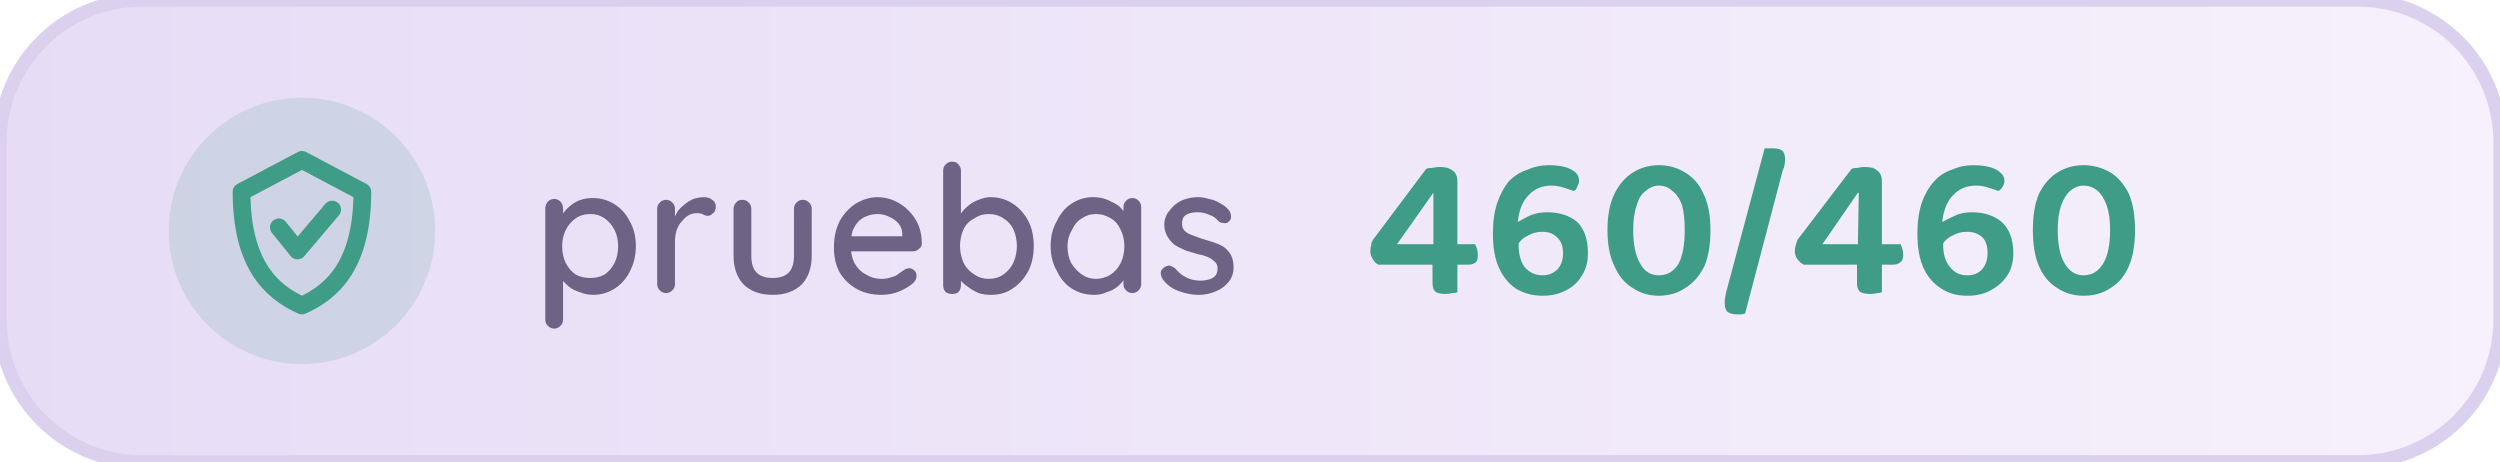
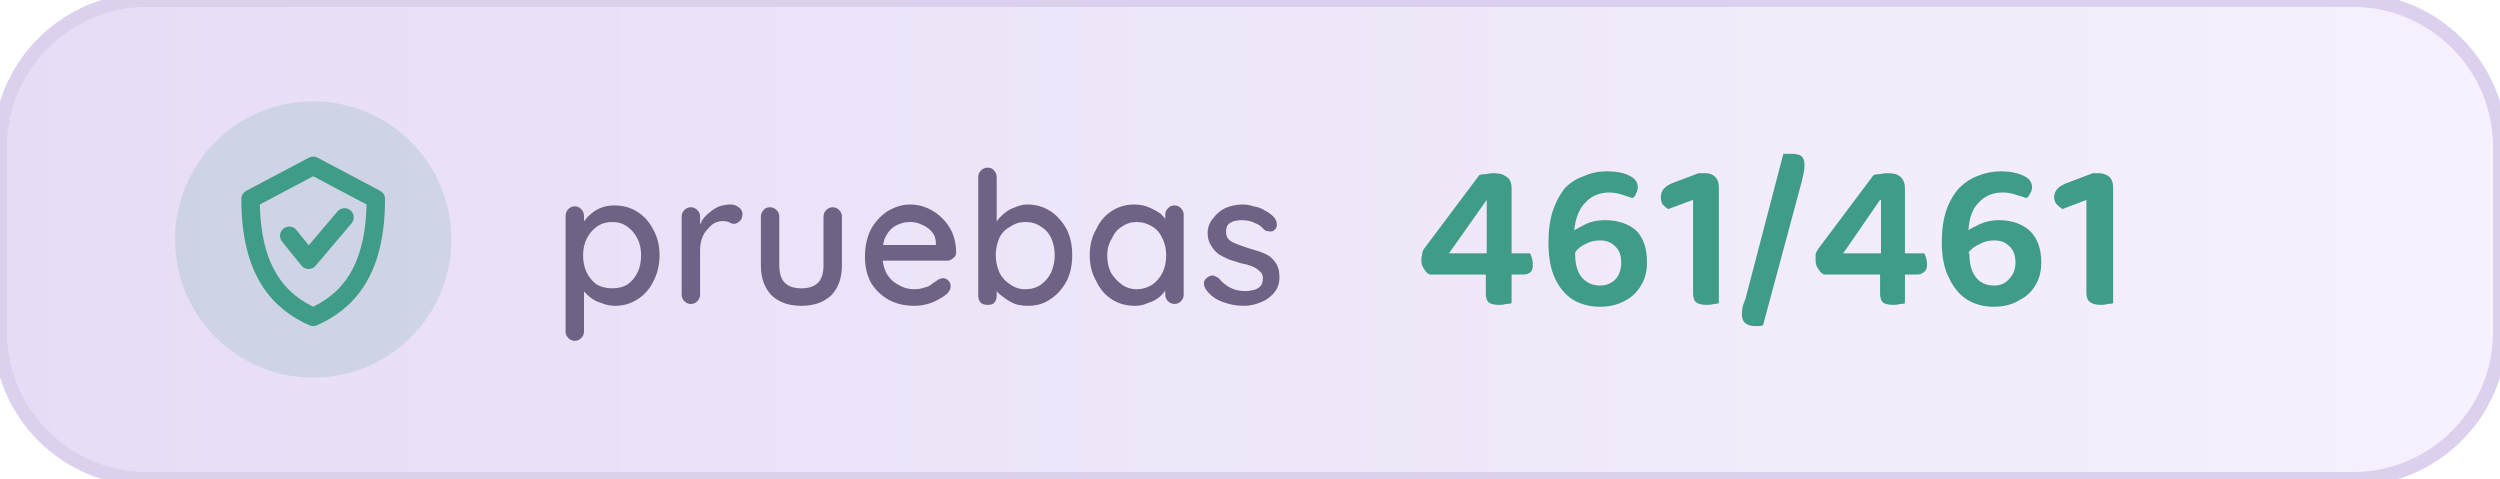
- <svg xmlns="http://www.w3.org/2000/svg" viewBox="0 0 281.5 52" width="281.5" height="52" role="img" aria-label="pruebas 460/460">
+ <svg xmlns="http://www.w3.org/2000/svg" viewBox="0 0 271.4 52" width="271.4" height="52" role="img" aria-label="pruebas 461/461">
  <defs>
    <linearGradient id="gi" x1="0" y1="0" x2="1" y2="0">
      <stop offset="0" stop-color="#E7DCF6" />
      <stop offset="1" stop-color="#F6F1FC" />
    </linearGradient>
  </defs>
-   <rect x="0" y="0" width="281.5" height="52" rx="16" ry="16" fill="url(#gi)" stroke="#DCD0EF" stroke-width="1.5" />
+   <rect x="0" y="0" width="271.4" height="52" rx="16" ry="16" fill="url(#gi)" stroke="#DCD0EF" stroke-width="1.5" />
  <circle cx="34" cy="26" r="15" fill="#3F9C86" opacity="0.16" />
  <g fill="none" stroke="#3F9C86" stroke-width="2" stroke-linecap="round" stroke-linejoin="round">
    <path d="M 34 18 L 40.8 21.6 C 40.8 29.6 37.6 32.8 34 34.4 C 30.4 32.8 27.2 29.6 27.2 21.6 Z" />
    <path d="M 31.4 25.6 L 33.5 28.2 L 37.4 23.6" />
  </g>
  <path d="M66.7 22.3Q68.1 22.3 69.2 23Q70.3 23.7 70.9 24.9Q71.6 26.1 71.6 27.7Q71.6 29.3 70.9 30.6Q70.3 31.8 69.2 32.5Q68.1 33.2 66.8 33.2Q66 33.2 65.3 32.9Q64.6 32.7 64.1 32.3Q63.6 31.9 63.3 31.5Q62.9 31 62.9 30.7L63.4 30.4V36Q63.4 36.4 63.1 36.7Q62.8 37 62.4 37Q62 37 61.7 36.7Q61.4 36.4 61.4 36V23.5Q61.4 23 61.7 22.7Q62 22.4 62.4 22.4Q62.8 22.4 63.1 22.7Q63.4 23 63.4 23.5V24.8L63.1 24.7Q63.1 24.3 63.5 23.9Q63.8 23.5 64.3 23.1Q64.8 22.7 65.4 22.5Q66 22.3 66.7 22.3ZM66.5 24.1Q65.5 24.1 64.8 24.6Q64.1 25.1 63.7 25.9Q63.3 26.7 63.3 27.7Q63.3 28.8 63.7 29.6Q64.1 30.4 64.8 30.9Q65.5 31.3 66.5 31.3Q67.4 31.3 68.1 30.9Q68.8 30.4 69.2 29.6Q69.6 28.8 69.6 27.7Q69.6 26.7 69.2 25.9Q68.8 25.1 68.1 24.6Q67.4 24.1 66.5 24.1Z M75 33Q74.6 33 74.3 32.7Q74 32.4 74 32V23.5Q74 23.1 74.3 22.8Q74.6 22.5 75 22.5Q75.4 22.5 75.7 22.8Q76 23.1 76 23.5V25.8L75.8 24.9Q76 24.3 76.3 23.8Q76.6 23.4 77.1 23Q77.6 22.6 78.1 22.4Q78.7 22.2 79.3 22.2Q79.8 22.2 80.2 22.5Q80.6 22.8 80.6 23.2Q80.6 23.8 80.3 24Q80 24.3 79.7 24.3Q79.4 24.3 79.1 24.1Q78.8 24 78.5 24Q78 24 77.6 24.2Q77.2 24.4 76.8 24.9Q76.4 25.3 76.2 25.9Q76 26.5 76 27.2V32Q76 32.4 75.7 32.7Q75.4 33 75 33Z M90.4 22.5Q90.8 22.5 91.1 22.8Q91.4 23.1 91.4 23.5V28.8Q91.4 30.8 90.3 32Q89.1 33.2 87 33.2Q84.9 33.2 83.7 32Q82.6 30.8 82.6 28.8V23.5Q82.6 23.1 82.9 22.8Q83.1 22.5 83.6 22.5Q84 22.5 84.3 22.8Q84.6 23.1 84.6 23.5V28.8Q84.6 30.1 85.2 30.7Q85.8 31.3 87 31.3Q88.2 31.3 88.8 30.7Q89.4 30.1 89.4 28.8V23.5Q89.4 23.1 89.7 22.8Q90 22.5 90.4 22.5Z M99.3 33.2Q97.6 33.2 96.4 32.5Q95.2 31.8 94.5 30.6Q93.9 29.4 93.9 27.9Q93.9 26.1 94.6 24.8Q95.3 23.6 96.4 22.9Q97.6 22.2 98.8 22.2Q99.8 22.2 100.7 22.6Q101.6 23 102.3 23.7Q103 24.4 103.4 25.3Q103.8 26.3 103.8 27.4Q103.8 27.8 103.5 28Q103.2 28.3 102.8 28.3H95L94.5 26.6H102L101.6 26.9V26.4Q101.6 25.7 101.2 25.2Q100.8 24.7 100.1 24.4Q99.5 24.1 98.8 24.1Q98.2 24.1 97.7 24.3Q97.1 24.5 96.7 24.9Q96.3 25.3 96 26Q95.8 26.7 95.8 27.7Q95.8 28.8 96.2 29.6Q96.7 30.5 97.5 30.9Q98.3 31.4 99.2 31.4Q99.9 31.4 100.4 31.2Q100.9 31.1 101.2 30.8Q101.5 30.6 101.8 30.4Q102.1 30.2 102.4 30.2Q102.7 30.2 103 30.5Q103.2 30.7 103.2 31.1Q103.2 31.5 102.8 31.9Q102.2 32.4 101.3 32.8Q100.3 33.2 99.3 33.2Z M111.5 22.2Q112.9 22.2 114 22.9Q115.1 23.6 115.8 24.9Q116.4 26.1 116.4 27.7Q116.4 29.3 115.8 30.5Q115.1 31.8 114 32.5Q113 33.2 111.6 33.2Q110.8 33.2 110.2 33Q109.5 32.7 109 32.3Q108.4 31.9 108.1 31.5Q107.8 31 107.7 30.7L108.2 30.4V32.1Q108.2 32.6 107.9 32.9Q107.7 33.1 107.2 33.1Q106.8 33.1 106.5 32.9Q106.2 32.6 106.2 32.1V19.2Q106.2 18.8 106.5 18.5Q106.8 18.2 107.2 18.2Q107.7 18.2 107.9 18.5Q108.2 18.8 108.2 19.2V24.8L107.9 24.7Q108 24.3 108.3 23.9Q108.6 23.5 109.1 23.1Q109.6 22.7 110.2 22.5Q110.9 22.2 111.5 22.2ZM111.3 24.1Q110.4 24.1 109.7 24.6Q108.9 25 108.5 25.8Q108.1 26.7 108.1 27.7Q108.1 28.7 108.5 29.6Q108.9 30.4 109.7 30.9Q110.4 31.4 111.3 31.4Q112.3 31.4 113 30.9Q113.7 30.4 114.1 29.6Q114.5 28.7 114.5 27.7Q114.5 26.7 114.1 25.8Q113.7 25 113 24.6Q112.3 24.1 111.3 24.1Z M127.5 22.3Q127.9 22.3 128.2 22.6Q128.5 22.9 128.5 23.3V32Q128.5 32.4 128.2 32.7Q127.9 33 127.5 33Q127.1 33 126.8 32.7Q126.5 32.4 126.5 32V30.5L126.9 30.6Q126.9 31 126.6 31.4Q126.3 31.9 125.8 32.3Q125.3 32.7 124.6 32.9Q124 33.2 123.2 33.2Q121.8 33.2 120.7 32.5Q119.6 31.8 119 30.5Q118.3 29.3 118.3 27.7Q118.3 26.1 119 24.9Q119.6 23.6 120.7 22.9Q121.8 22.2 123.1 22.2Q124 22.2 124.7 22.5Q125.4 22.8 126 23.2Q126.5 23.7 126.8 24.2Q127.1 24.7 127.1 25.1L126.5 25.2V23.3Q126.5 22.9 126.8 22.6Q127.1 22.3 127.5 22.3ZM123.4 31.4Q124.3 31.4 125.1 30.9Q125.8 30.4 126.2 29.6Q126.6 28.8 126.6 27.7Q126.6 26.7 126.2 25.9Q125.8 25 125.1 24.6Q124.3 24.1 123.4 24.1Q122.5 24.1 121.8 24.6Q121.1 25 120.7 25.9Q120.2 26.7 120.2 27.7Q120.2 28.8 120.6 29.6Q121.1 30.4 121.8 30.9Q122.5 31.4 123.4 31.4Z M130.9 31.4Q130.7 31.1 130.7 30.7Q130.7 30.4 131.1 30.1Q131.4 29.9 131.7 29.9Q132 30 132.3 30.2Q132.9 30.9 133.5 31.2Q134.2 31.6 135.2 31.6Q135.6 31.6 136 31.5Q136.5 31.4 136.8 31.1Q137.1 30.8 137.1 30.2Q137.1 29.7 136.7 29.4Q136.4 29.1 135.9 28.9Q135.4 28.7 134.8 28.6Q134.1 28.4 133.5 28.2Q132.8 27.9 132.3 27.6Q131.8 27.2 131.5 26.7Q131.1 26.1 131.1 25.3Q131.1 24.4 131.7 23.7Q132.2 23 133 22.6Q133.9 22.2 134.9 22.2Q135.5 22.2 136.1 22.4Q136.8 22.5 137.4 22.9Q138 23.2 138.4 23.7Q138.6 24 138.6 24.3Q138.7 24.7 138.3 25Q138.1 25.2 137.7 25.1Q137.4 25.1 137.2 24.9Q136.8 24.4 136.2 24.2Q135.6 23.9 134.8 23.9Q134.4 23.9 134 24Q133.6 24.1 133.3 24.4Q133.1 24.7 133.1 25.2Q133.1 25.7 133.4 26Q133.7 26.3 134.3 26.5Q134.8 26.7 135.4 26.9Q136.1 27.1 136.7 27.3Q137.3 27.5 137.8 27.8Q138.3 28.2 138.6 28.7Q138.9 29.3 138.9 30.1Q138.9 31.1 138.3 31.8Q137.7 32.5 136.9 32.8Q136 33.2 135 33.2Q133.9 33.2 132.8 32.8Q131.6 32.4 130.9 31.4Z" fill="#6E6285" />
-   <path d="M154.6 27 160.6 19Q160.9 18.9 161.3 18.9Q161.8 18.8 162.1 18.8Q162.6 18.8 163 18.9Q163.5 19.1 163.8 19.4Q164.1 19.8 164.1 20.4V27.5H166.1Q166.2 27.7 166.3 28Q166.4 28.3 166.4 28.7Q166.4 29.3 166.2 29.5Q165.9 29.8 165.4 29.8H164.1V32.9Q163.9 33 163.5 33Q163.2 33.1 162.8 33.1Q162.1 33.1 161.7 32.9Q161.3 32.6 161.3 31.9V29.8H155.2Q154.8 29.6 154.6 29.2Q154.3 28.8 154.3 28.3Q154.3 27.9 154.4 27.6Q154.4 27.3 154.6 27ZM161.4 27.5 161.4 21.7H161.4L157.3 27.5Z M177.8 20.3Q177.8 20.7 177.6 21Q177.5 21.4 177.2 21.5Q176.6 21.3 176 21.1Q175.3 20.9 174.7 20.9Q173.1 20.9 172.1 22Q171.1 23 170.9 25Q171.4 24.7 172.2 24.3Q173.1 23.9 174.2 23.9Q176.3 23.9 177.6 25Q178.8 26.2 178.8 28.5Q178.8 29.9 178.2 30.9Q177.6 32 176.5 32.6Q175.3 33.3 173.7 33.3Q172 33.3 170.7 32.5Q169.5 31.7 168.8 30.2Q168.1 28.7 168.1 26.3Q168.1 24.3 168.6 22.8Q169.1 21.4 169.9 20.4Q170.8 19.5 172 19.1Q173.1 18.6 174.4 18.6Q175.4 18.6 176.2 18.8Q176.9 19 177.4 19.4Q177.8 19.8 177.8 20.3ZM173.7 31Q174.7 31 175.4 30.3Q176 29.6 176 28.5Q176 27.3 175.3 26.7Q174.7 26.1 173.7 26.1Q172.8 26.1 172.1 26.5Q171.4 26.8 171 27.4L171 27.6Q171 29.2 171.7 30.1Q172.5 31 173.7 31Z M189.7 25.9Q189.7 24.2 189.4 23.1Q189 22 188.3 21.5Q187.7 20.9 186.8 20.9Q186 20.9 185.3 21.5Q184.6 22 184.3 23.1Q183.9 24.2 183.9 25.9Q183.9 28.4 184.7 29.7Q185.4 31 186.8 31Q188.2 31 189 29.7Q189.7 28.4 189.7 25.9ZM186.8 33.3Q185.1 33.3 183.8 32.4Q182.5 31.6 181.8 30Q181 28.4 181 25.9Q181 23.4 181.8 21.8Q182.6 20.2 183.9 19.4Q185.2 18.6 186.8 18.6Q188.4 18.6 189.7 19.4Q191.1 20.2 191.8 21.8Q192.6 23.4 192.6 25.9Q192.6 28.4 191.9 30Q191.1 31.6 189.8 32.4Q188.5 33.3 186.8 33.3Z M200.6 19.7 196.5 35.3Q196.2 35.4 196 35.4Q195.8 35.4 195.6 35.4Q194.9 35.4 194.5 35.1Q194.2 34.8 194.2 34.1Q194.2 33.7 194.3 33.2Q194.4 32.7 194.5 32.4L198.7 16.7Q198.9 16.7 199.1 16.7Q199.4 16.7 199.6 16.7Q200.2 16.7 200.6 16.9Q201 17.2 201 17.9Q201 18.3 200.9 18.8Q200.7 19.2 200.6 19.7Z M202.4 27 208.5 19Q208.8 18.9 209.2 18.9Q209.6 18.8 209.9 18.8Q210.4 18.8 210.9 18.9Q211.3 19.1 211.6 19.4Q211.9 19.8 211.9 20.4V27.5H214Q214.1 27.7 214.2 28Q214.3 28.3 214.3 28.7Q214.3 29.3 214 29.5Q213.7 29.8 213.2 29.8H211.9V32.9Q211.7 33 211.4 33Q211 33.1 210.6 33.1Q209.9 33.1 209.5 32.9Q209.1 32.6 209.1 31.9V29.8H203.1Q202.7 29.6 202.4 29.2Q202.1 28.8 202.1 28.3Q202.1 27.9 202.2 27.6Q202.3 27.3 202.4 27ZM209.2 27.5 209.3 21.7H209.2L205.2 27.5Z M225.7 20.3Q225.7 20.7 225.5 21Q225.3 21.4 225 21.5Q224.5 21.3 223.8 21.1Q223.2 20.9 222.5 20.9Q220.9 20.9 219.9 22Q218.9 23 218.7 25Q219.2 24.7 220.1 24.3Q220.9 23.9 222 23.9Q224.1 23.9 225.4 25Q226.7 26.2 226.7 28.5Q226.7 29.9 226.1 30.9Q225.4 32 224.3 32.6Q223.2 33.3 221.5 33.3Q219.8 33.3 218.6 32.5Q217.3 31.7 216.6 30.2Q215.9 28.7 215.9 26.3Q215.9 24.3 216.4 22.8Q216.9 21.4 217.8 20.4Q218.6 19.5 219.8 19.1Q220.9 18.6 222.2 18.6Q223.2 18.6 224 18.8Q224.8 19 225.2 19.4Q225.7 19.8 225.7 20.3ZM221.5 31Q222.6 31 223.2 30.3Q223.8 29.6 223.8 28.5Q223.8 27.3 223.2 26.7Q222.5 26.1 221.5 26.1Q220.6 26.1 219.9 26.5Q219.2 26.8 218.8 27.4L218.8 27.6Q218.8 29.2 219.6 30.1Q220.3 31 221.5 31Z M237.6 25.9Q237.6 24.2 237.2 23.1Q236.8 22 236.2 21.5Q235.5 20.9 234.6 20.9Q233.8 20.9 233.1 21.5Q232.5 22 232.1 23.1Q231.7 24.2 231.7 25.9Q231.7 28.4 232.5 29.7Q233.3 31 234.6 31Q236 31 236.8 29.7Q237.6 28.4 237.6 25.9ZM234.6 33.3Q232.9 33.3 231.6 32.4Q230.3 31.6 229.6 30Q228.9 28.4 228.9 25.9Q228.9 23.4 229.6 21.8Q230.4 20.2 231.7 19.4Q233 18.6 234.6 18.6Q236.2 18.6 237.6 19.4Q238.9 20.2 239.7 21.8Q240.4 23.4 240.4 25.9Q240.4 28.4 239.7 30Q239 31.6 237.7 32.4Q236.4 33.3 234.6 33.3Z" fill="#3F9C86" />
+   <path d="M154.6 27 160.6 19Q160.9 18.9 161.3 18.9Q161.8 18.8 162.1 18.8Q162.6 18.8 163 18.9Q163.5 19.1 163.8 19.4Q164.1 19.8 164.1 20.4V27.5H166.1Q166.2 27.7 166.3 28Q166.4 28.3 166.4 28.7Q166.4 29.3 166.2 29.5Q165.9 29.8 165.4 29.8H164.1V32.9Q163.9 33 163.5 33Q163.2 33.1 162.8 33.1Q162.1 33.1 161.7 32.9Q161.3 32.6 161.3 31.9V29.8H155.2Q154.8 29.6 154.6 29.2Q154.3 28.8 154.3 28.3Q154.3 27.9 154.4 27.6Q154.4 27.3 154.6 27ZM161.4 27.5 161.4 21.7H161.4L157.3 27.5Z M177.8 20.3Q177.8 20.7 177.6 21Q177.5 21.4 177.2 21.5Q176.6 21.3 176 21.1Q175.3 20.9 174.7 20.9Q173.1 20.9 172.1 22Q171.1 23 170.9 25Q171.4 24.7 172.2 24.3Q173.1 23.9 174.2 23.9Q176.3 23.9 177.6 25Q178.8 26.2 178.8 28.5Q178.8 29.9 178.2 30.9Q177.6 32 176.5 32.6Q175.3 33.3 173.7 33.3Q172 33.3 170.7 32.5Q169.5 31.7 168.8 30.2Q168.1 28.7 168.1 26.3Q168.1 24.3 168.6 22.8Q169.1 21.4 169.9 20.4Q170.8 19.5 172 19.1Q173.1 18.6 174.4 18.6Q175.4 18.6 176.2 18.8Q176.9 19 177.4 19.4Q177.8 19.8 177.8 20.3ZM173.7 31Q174.7 31 175.4 30.3Q176 29.6 176 28.5Q176 27.3 175.3 26.7Q174.7 26.1 173.7 26.1Q172.8 26.1 172.1 26.5Q171.4 26.8 171 27.4L171 27.6Q171 29.2 171.7 30.1Q172.5 31 173.7 31Z M186.6 28.8H183.8V21.7L181.1 22.7Q180.8 22.5 180.5 22.2Q180.3 21.9 180.3 21.4Q180.3 20.4 181.5 19.9L184.4 18.8H185.1Q185.8 18.8 186.2 19.2Q186.6 19.6 186.6 20.3ZM183.8 26.9H186.6V32.9Q186.4 33 186.1 33Q185.7 33.1 185.3 33.1Q184.5 33.1 184.1 32.8Q183.8 32.5 183.8 31.8Z M195.6 19.7 191.4 35.3Q191.2 35.4 191 35.4Q190.8 35.4 190.5 35.4Q189.9 35.4 189.5 35.1Q189.1 34.8 189.1 34.1Q189.1 33.7 189.2 33.2Q189.4 32.7 189.5 32.4L193.6 16.7Q193.9 16.7 194.1 16.7Q194.3 16.7 194.5 16.7Q195.1 16.7 195.5 16.9Q195.9 17.2 195.9 17.9Q195.9 18.3 195.8 18.8Q195.7 19.2 195.6 19.7Z M197.4 27 203.4 19Q203.7 18.9 204.1 18.9Q204.5 18.8 204.9 18.8Q205.4 18.8 205.8 18.9Q206.3 19.1 206.5 19.4Q206.8 19.8 206.8 20.4V27.5H208.9Q209 27.7 209.1 28Q209.2 28.3 209.2 28.7Q209.2 29.3 208.9 29.5Q208.6 29.8 208.2 29.8H206.8V32.9Q206.7 33 206.3 33Q205.9 33.1 205.6 33.1Q204.9 33.1 204.5 32.9Q204.1 32.6 204.1 31.9V29.8H198Q197.6 29.6 197.4 29.2Q197.1 28.8 197.1 28.3Q197.1 27.9 197.1 27.6Q197.2 27.3 197.4 27ZM204.2 27.5 204.2 21.7H204.1L200.1 27.5Z M220.6 20.3Q220.6 20.7 220.4 21Q220.2 21.4 220 21.5Q219.4 21.3 218.7 21.1Q218.1 20.9 217.4 20.9Q215.8 20.9 214.8 22Q213.8 23 213.7 25Q214.1 24.7 215 24.3Q215.9 23.9 217 23.9Q219 23.9 220.3 25Q221.6 26.2 221.6 28.5Q221.6 29.9 221 30.9Q220.4 32 219.2 32.6Q218.1 33.3 216.4 33.3Q214.8 33.3 213.5 32.5Q212.3 31.7 211.6 30.2Q210.8 28.7 210.8 26.3Q210.8 24.3 211.3 22.8Q211.8 21.4 212.7 20.4Q213.6 19.5 214.7 19.1Q215.9 18.6 217.2 18.6Q218.2 18.6 218.9 18.8Q219.7 19 220.2 19.4Q220.6 19.8 220.6 20.3ZM216.5 31Q217.5 31 218.1 30.3Q218.8 29.6 218.8 28.5Q218.8 27.3 218.1 26.7Q217.5 26.1 216.5 26.1Q215.6 26.1 214.9 26.5Q214.2 26.8 213.7 27.4L213.8 27.6Q213.8 29.2 214.5 30.1Q215.2 31 216.5 31Z M229.4 28.8H226.5V21.7L223.9 22.7Q223.6 22.5 223.3 22.2Q223 21.9 223 21.4Q223 20.4 224.3 19.9L227.2 18.8H227.8Q228.5 18.8 229 19.2Q229.4 19.6 229.4 20.3ZM226.5 26.9H229.4V32.9Q229.2 33 228.8 33Q228.5 33.1 228.1 33.1Q227.3 33.1 226.9 32.8Q226.5 32.5 226.5 31.8Z" fill="#3F9C86" />
</svg>
